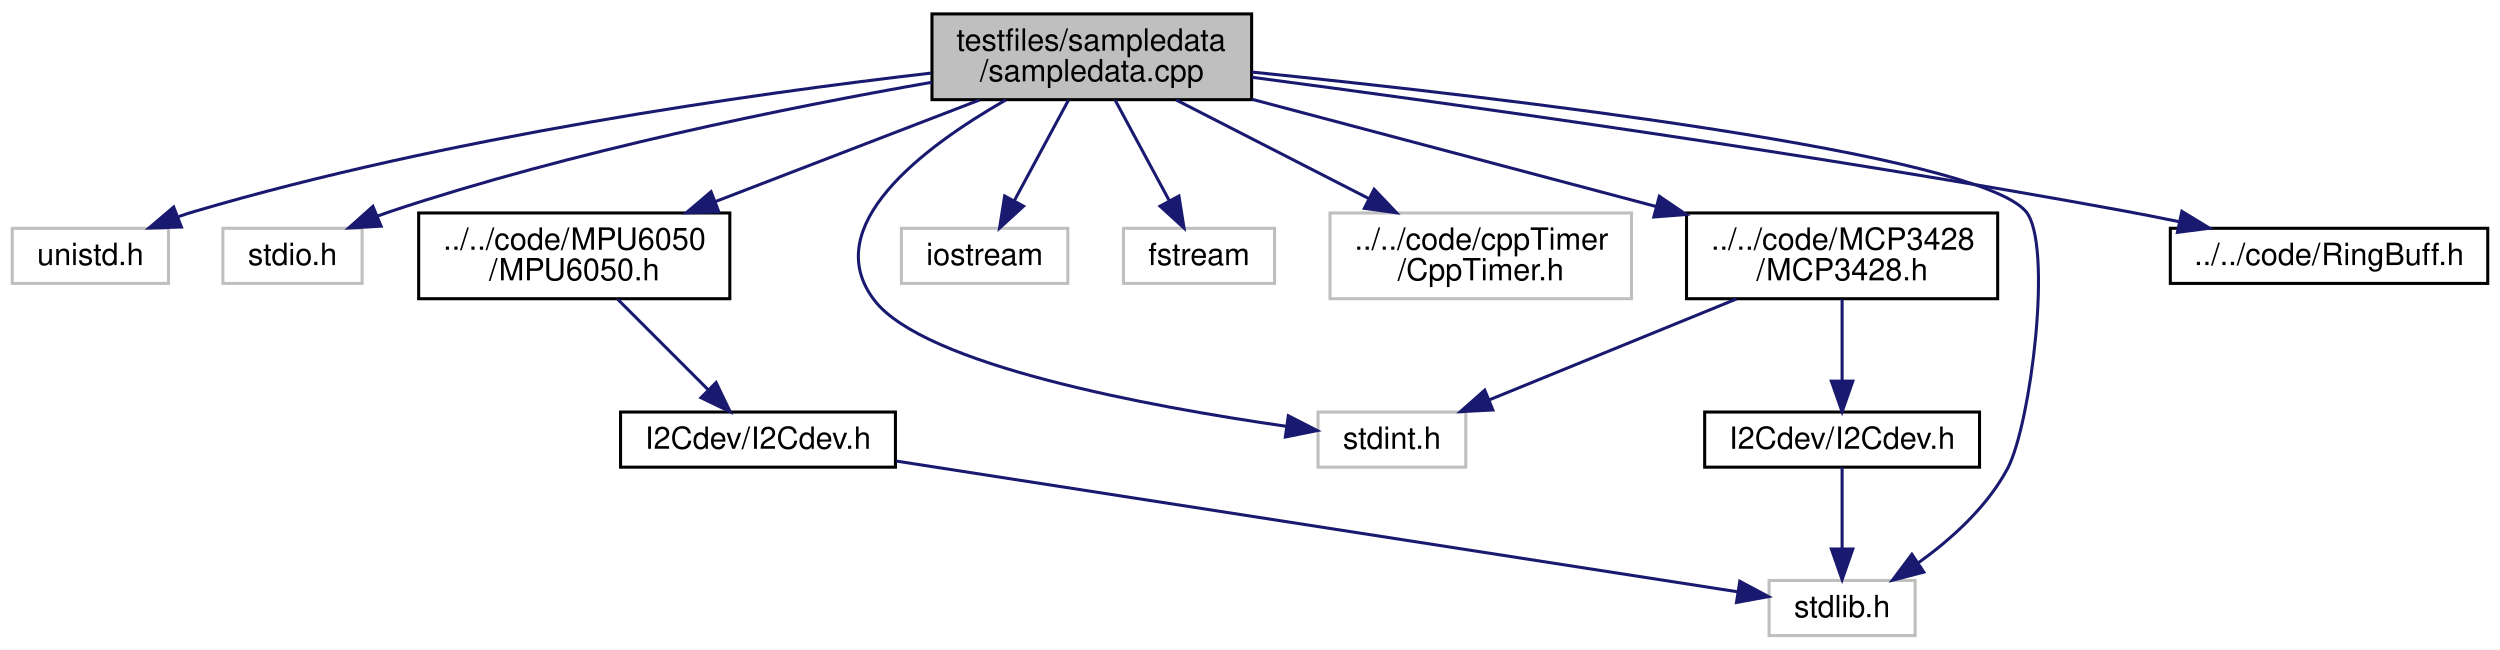
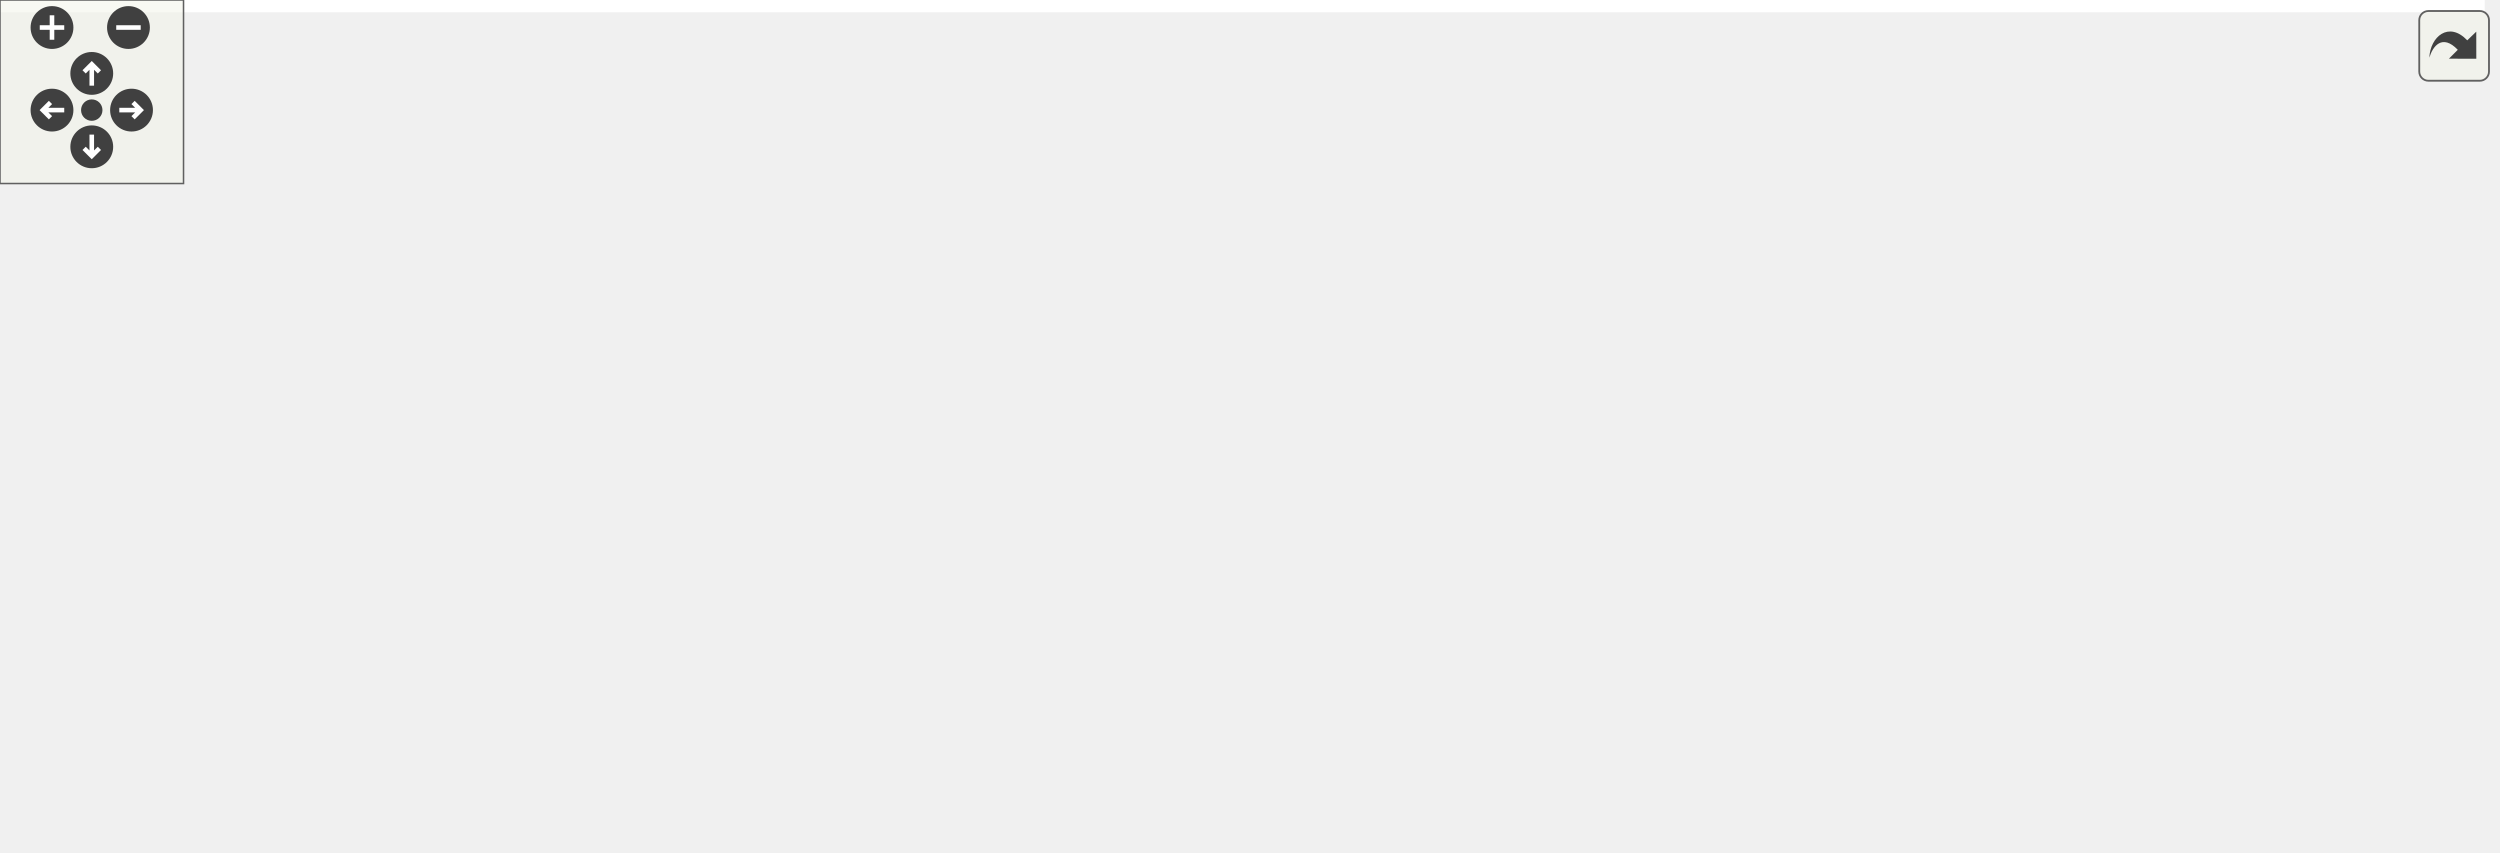
- <svg xmlns="http://www.w3.org/2000/svg" xmlns:xlink="http://www.w3.org/1999/xlink" width="816pt" height="212pt" viewBox="0.00 0.00 816.34 212.00">
-   <g id="graph0" class="graph" transform="scale(1 1) rotate(0) translate(4 208)">
-     <polygon fill="#ffffff" stroke="transparent" points="-4,4 -4,-208 812.338,-208 812.338,4 -4,4" />
-     <g id="node1" class="node">
-       <g id="a_node1">
-         <a xlink:title=" ">
-           <polygon fill="#bfbfbf" stroke="#000000" points="300.323,-175.5 300.323,-203.5 404.702,-203.5 404.702,-175.5 300.323,-175.5" />
-           <text text-anchor="start" x="308.323" y="-191.5" font-family="Helvetica,sans-Serif" font-size="10.00" fill="#000000">testfiles/sampledata</text>
-           <text text-anchor="middle" x="352.512" y="-181.5" font-family="Helvetica,sans-Serif" font-size="10.00" fill="#000000">/sampledata.cpp</text>
-         </a>
-       </g>
-     </g>
-     <g id="node2" class="node">
-       <g id="a_node2">
-         <a xlink:title=" ">
-           <polygon fill="#ffffff" stroke="#bfbfbf" points="0,-115.5 0,-133.5 51.024,-133.5 51.024,-115.5 0,-115.5" />
-           <text text-anchor="middle" x="25.512" y="-121.5" font-family="Helvetica,sans-Serif" font-size="10.00" fill="#000000">unistd.h</text>
-         </a>
-       </g>
-     </g>
-     <g id="edge1" class="edge">
-       <path fill="none" stroke="#191970" d="M300.074,-184.185C240.793,-177.325 141.82,-163.284 59.512,-139 57.82,-138.501 56.098,-137.941 54.374,-137.34" />
-       <polygon fill="#191970" stroke="#191970" points="55.234,-133.92 44.645,-133.577 52.709,-140.449 55.234,-133.92" />
-     </g>
-     <g id="node3" class="node">
-       <g id="a_node3">
-         <a xlink:title=" ">
-           <polygon fill="#ffffff" stroke="#bfbfbf" points="68.781,-115.5 68.781,-133.5 114.244,-133.5 114.244,-115.5 68.781,-115.5" />
-           <text text-anchor="middle" x="91.512" y="-121.5" font-family="Helvetica,sans-Serif" font-size="10.00" fill="#000000">stdio.h</text>
-         </a>
-       </g>
-     </g>
-     <g id="edge2" class="edge">
-       <path fill="none" stroke="#191970" d="M300.293,-181.186C253.328,-172.958 182.808,-158.732 123.512,-139 122.102,-138.531 120.669,-138.019 119.233,-137.478" />
-       <polygon fill="#191970" stroke="#191970" points="120.442,-134.19 109.863,-133.603 117.767,-140.659 120.442,-134.19" />
-     </g>
-     <g id="node4" class="node">
-       <g id="a_node4">
-         <a xlink:title=" ">
-           <polygon fill="#ffffff" stroke="#bfbfbf" points="426.392,-55.5 426.392,-73.5 474.633,-73.5 474.633,-55.5 426.392,-55.5" />
-           <text text-anchor="middle" x="450.512" y="-61.5" font-family="Helvetica,sans-Serif" font-size="10.00" fill="#000000">stdint.h</text>
-         </a>
-       </g>
-     </g>
-     <g id="edge3" class="edge">
-       <path fill="none" stroke="#191970" d="M324.441,-175.41C297.382,-159.94 263.052,-134.088 281.512,-110 297.768,-88.789 371.471,-75.245 416.003,-68.846" />
-       <polygon fill="#191970" stroke="#191970" points="416.682,-72.286 426.106,-67.445 415.72,-65.352 416.682,-72.286" />
-     </g>
-     <g id="node5" class="node">
-       <g id="a_node5">
-         <a xlink:title=" ">
-           <polygon fill="#ffffff" stroke="#bfbfbf" points="573.67,-.5 573.67,-18.5 621.355,-18.5 621.355,-.5 573.67,-.5" />
-           <text text-anchor="middle" x="597.512" y="-6.5" font-family="Helvetica,sans-Serif" font-size="10.00" fill="#000000">stdlib.h</text>
-         </a>
-       </g>
-     </g>
-     <g id="edge4" class="edge">
-       <path fill="none" stroke="#191970" d="M404.833,-184.507C487.677,-176.068 641.37,-158.035 657.512,-139 666.461,-128.447 659.187,-69.402 651.512,-55 644.824,-42.451 633.111,-31.933 622.299,-24.181" />
-       <polygon fill="#191970" stroke="#191970" points="624.19,-21.235 613.935,-18.572 620.291,-27.049 624.19,-21.235" />
-     </g>
-     <g id="node6" class="node">
-       <g id="a_node6">
-         <a xlink:title=" ">
-           <polygon fill="#ffffff" stroke="#bfbfbf" points="290.34,-115.5 290.34,-133.5 344.685,-133.5 344.685,-115.5 290.34,-115.5" />
-           <text text-anchor="middle" x="317.512" y="-121.5" font-family="Helvetica,sans-Serif" font-size="10.00" fill="#000000">iostream</text>
-         </a>
-       </g>
-     </g>
-     <g id="edge5" class="edge">
-       <path fill="none" stroke="#191970" d="M344.918,-175.396C339.738,-165.776 332.831,-152.949 327.247,-142.579" />
-       <polygon fill="#191970" stroke="#191970" points="330.221,-140.72 322.398,-133.574 324.058,-144.038 330.221,-140.72" />
-     </g>
-     <g id="node7" class="node">
-       <g id="a_node7">
-         <a xlink:title=" ">
-           <polygon fill="#ffffff" stroke="#bfbfbf" points="362.842,-115.5 362.842,-133.5 412.182,-133.5 412.182,-115.5 362.842,-115.5" />
-           <text text-anchor="middle" x="387.512" y="-121.5" font-family="Helvetica,sans-Serif" font-size="10.00" fill="#000000">fstream</text>
-         </a>
-       </g>
-     </g>
-     <g id="edge6" class="edge">
-       <path fill="none" stroke="#191970" d="M360.107,-175.396C365.287,-165.776 372.194,-152.949 377.777,-142.579" />
-       <polygon fill="#191970" stroke="#191970" points="380.967,-144.038 382.626,-133.574 374.803,-140.72 380.967,-144.038" />
-     </g>
-     <g id="node8" class="node">
-       <g id="a_node8">
-         <a xlink:title=" ">
-           <polygon fill="#ffffff" stroke="#bfbfbf" points="430.291,-110.5 430.291,-138.5 528.733,-138.5 528.733,-110.5 430.291,-110.5" />
-           <text text-anchor="start" x="438.291" y="-126.5" font-family="Helvetica,sans-Serif" font-size="10.00" fill="#000000">../../code/cppTimer</text>
-           <text text-anchor="middle" x="479.512" y="-116.5" font-family="Helvetica,sans-Serif" font-size="10.00" fill="#000000">/CppTimer.h</text>
-         </a>
-       </g>
-     </g>
-     <g id="edge7" class="edge">
-       <path fill="none" stroke="#191970" d="M380.069,-175.396C398.459,-165.984 422.846,-153.503 442.866,-143.256" />
-       <polygon fill="#191970" stroke="#191970" points="444.702,-146.248 452.009,-138.577 441.512,-140.017 444.702,-146.248" />
-     </g>
-     <g id="node9" class="node">
-       <g id="a_node9">
-         <a xlink:href="_m_p_u6050_8h.html" target="_top" xlink:title=" ">
-           <polygon fill="#ffffff" stroke="#000000" points="132.712,-110.5 132.712,-138.5 234.312,-138.5 234.312,-110.5 132.712,-110.5" />
-           <text text-anchor="start" x="140.712" y="-126.5" font-family="Helvetica,sans-Serif" font-size="10.00" fill="#000000">../../code/MPU6050</text>
-           <text text-anchor="middle" x="183.512" y="-116.5" font-family="Helvetica,sans-Serif" font-size="10.00" fill="#000000">/MPU6050.h</text>
-         </a>
-       </g>
-     </g>
-     <g id="edge8" class="edge">
-       <path fill="none" stroke="#191970" d="M315.842,-175.396C290.595,-165.686 256.855,-152.709 229.763,-142.289" />
-       <polygon fill="#191970" stroke="#191970" points="230.701,-138.9 220.111,-138.577 228.188,-145.433 230.701,-138.9" />
-     </g>
-     <g id="node11" class="node">
-       <g id="a_node11">
-         <a xlink:href="_m_c_p3428_8h.html" target="_top" xlink:title=" ">
-           <polygon fill="#ffffff" stroke="#000000" points="546.712,-110.5 546.712,-138.5 648.312,-138.5 648.312,-110.5 546.712,-110.5" />
-           <text text-anchor="start" x="554.712" y="-126.5" font-family="Helvetica,sans-Serif" font-size="10.00" fill="#000000">../../code/MCP3428</text>
-           <text text-anchor="middle" x="597.512" y="-116.5" font-family="Helvetica,sans-Serif" font-size="10.00" fill="#000000">/MCP3428.h</text>
-         </a>
-       </g>
-     </g>
-     <g id="edge11" class="edge">
-       <path fill="none" stroke="#191970" d="M404.77,-175.636C443.46,-165.371 496.268,-151.361 536.826,-140.601" />
-       <polygon fill="#191970" stroke="#191970" points="537.825,-143.956 546.593,-138.009 536.03,-137.19 537.825,-143.956" />
-     </g>
-     <g id="node13" class="node">
-       <g id="a_node13">
-         <a xlink:href="_ring_buff_8h.html" target="_top" xlink:title=" ">
-           <polygon fill="#ffffff" stroke="#000000" points="704.687,-115.5 704.687,-133.5 808.338,-133.5 808.338,-115.5 704.687,-115.5" />
-           <text text-anchor="middle" x="756.512" y="-121.5" font-family="Helvetica,sans-Serif" font-size="10.00" fill="#000000">../../code/RingBuff.h</text>
-         </a>
-       </g>
-     </g>
-     <g id="edge15" class="edge">
-       <path fill="none" stroke="#191970" d="M404.808,-182.809C471.386,-174.032 589.86,-157.553 690.512,-139 695.992,-137.99 701.711,-136.855 707.391,-135.677" />
-       <polygon fill="#191970" stroke="#191970" points="708.459,-139.029 717.514,-133.528 707.005,-132.181 708.459,-139.029" />
-     </g>
-     <g id="node10" class="node">
-       <g id="a_node10">
-         <a xlink:href="_m_p_u6050_2_i2_cdev_2_i2_cdev_8h.html" target="_top" xlink:title=" ">
-           <polygon fill="#ffffff" stroke="#000000" points="198.637,-55.5 198.637,-73.5 288.387,-73.5 288.387,-55.5 198.637,-55.5" />
-           <text text-anchor="middle" x="243.512" y="-61.5" font-family="Helvetica,sans-Serif" font-size="10.00" fill="#000000">I2Cdev/I2Cdev.h</text>
-         </a>
-       </g>
-     </g>
-     <g id="edge9" class="edge">
-       <path fill="none" stroke="#191970" d="M197.731,-110.281C206.611,-101.401 218.07,-89.942 227.302,-80.71" />
-       <polygon fill="#191970" stroke="#191970" points="229.832,-83.13 234.428,-73.584 224.882,-78.18 229.832,-83.13" />
-     </g>
-     <g id="edge10" class="edge">
-       <path fill="none" stroke="#191970" d="M288.706,-57.478C360.568,-46.313 499.303,-24.759 563.452,-14.792" />
-       <polygon fill="#191970" stroke="#191970" points="564.104,-18.233 573.448,-13.239 563.029,-11.316 564.104,-18.233" />
-     </g>
-     <g id="edge12" class="edge">
-       <path fill="none" stroke="#191970" d="M563.047,-110.433C538.583,-100.447 505.992,-87.145 482.181,-77.426" />
-       <polygon fill="#191970" stroke="#191970" points="483.464,-74.17 472.883,-73.631 480.819,-80.651 483.464,-74.17" />
-     </g>
-     <g id="node12" class="node">
-       <g id="a_node12">
-         <a xlink:href="_m_c_p3428_2_i2_cdev_2_i2_cdev_8h.html" target="_top" xlink:title=" ">
-           <polygon fill="#ffffff" stroke="#000000" points="552.637,-55.5 552.637,-73.5 642.387,-73.5 642.387,-55.5 552.637,-55.5" />
-           <text text-anchor="middle" x="597.512" y="-61.5" font-family="Helvetica,sans-Serif" font-size="10.00" fill="#000000">I2Cdev/I2Cdev.h</text>
-         </a>
-       </g>
-     </g>
-     <g id="edge13" class="edge">
-       <path fill="none" stroke="#191970" d="M597.512,-110.281C597.512,-102.378 597.512,-92.432 597.512,-83.831" />
-       <polygon fill="#191970" stroke="#191970" points="601.012,-83.584 597.512,-73.584 594.012,-83.584 601.012,-83.584" />
-     </g>
-     <g id="edge14" class="edge">
-       <path fill="none" stroke="#191970" d="M597.512,-55.418C597.512,-48.216 597.512,-37.896 597.512,-28.863" />
-       <polygon fill="#191970" stroke="#191970" points="601.012,-28.779 597.512,-18.779 594.012,-28.779 601.012,-28.779" />
+ <svg xmlns="http://www.w3.org/2000/svg" xmlns:xlink="http://www.w3.org/1999/xlink" id="main" version="1.1" xml:space="preserve">
+   <style type="text/css">
+ .edge:hover path { stroke: red; }
+ .edge:hover polygon { stroke: red; fill: red; }
+ </style>
+   <defs>
+     <circle id="rim" cx="0" cy="0" r="7" />
+     <circle id="rim2" cx="0" cy="0" r="3.5" />
+     <g id="zoomPlus">
+       <use xlink:href="#rim" fill="#404040">
+         <set attributeName="fill" to="#808080" begin="zoomplus.mouseover" end="zoomplus.mouseout" />
+       </use>
+       <path d="M-4,0h8M0,-4v8" fill="none" stroke="white" stroke-width="1.5" pointer-events="none" />
+     </g>
+     <g id="zoomMin">
+       <use xlink:href="#rim" fill="#404040">
+         <set attributeName="fill" to="#808080" begin="zoomminus.mouseover" end="zoomminus.mouseout" />
+       </use>
+       <path d="M-4,0h8" fill="none" stroke="white" stroke-width="1.5" pointer-events="none" />
+     </g>
+     <g id="dirArrow">
+       <path fill="none" stroke="white" stroke-width="1.5" d="M0,-3.0v7 M-2.5,-0.5L0,-3.0L2.5,-0.5" />
+     </g>
+     <g id="resetDef">
+       <use xlink:href="#rim2" fill="#404040">
+         <set attributeName="fill" to="#808080" begin="reset.mouseover" end="reset.mouseout" />
+       </use>
+     </g>
+   </defs>
+   <svg id="graph" class="graph">
+     <g id="viewport">
+       <polygon fill="#ffffff" stroke="transparent" points="-4,4 -4,-218 812.338,-218 812.338,4 -4,4" />
+       <g id="node1" class="node">
+         <g id="a_node1">
+           <a xlink:title=" ">
+             <polygon fill="#bfbfbf" stroke="#000000" points="180.244,-175.5 180.244,-213.5 360.78,-213.5 360.78,-175.5 180.244,-175.5" />
+             <text text-anchor="start" x="188.244" y="-201.5" font-family="Helvetica,sans-Serif" font-size="10.00" fill="#000000">/Users/jamielee/Desktop</text>
+             <text text-anchor="start" x="188.244" y="-191.5" font-family="Helvetica,sans-Serif" font-size="10.00" fill="#000000">/uni stuff/RTE5/ENG5220</text>
+             <text text-anchor="middle" x="270.512" y="-181.5" font-family="Helvetica,sans-Serif" font-size="10.00" fill="#000000">/testfiles/sampledata/sampledata.cpp</text>
+           </a>
+         </g>
+       </g>
+       <g id="node2" class="node">
+         <g id="a_node2">
+           <a xlink:title=" ">
+             <polygon fill="#ffffff" stroke="#bfbfbf" points="0,-115.5 0,-133.5 51.024,-133.5 51.024,-115.5 0,-115.5" />
+             <text text-anchor="middle" x="25.512" y="-121.5" font-family="Helvetica,sans-Serif" font-size="10.00" fill="#000000">unistd.h</text>
+           </a>
+         </g>
+       </g>
+       <g id="edge1" class="edge">
+         <path fill="none" stroke="#191970" d="M186.751,-175.452C147.687,-165.811 100.809,-153.153 59.512,-139 58.07,-138.506 56.604,-137.979 55.129,-137.429" />
+         <polygon fill="#191970" stroke="#191970" points="56.044,-134.026 45.459,-133.58 53.456,-140.53 56.044,-134.026" />
+       </g>
+       <g id="node3" class="node">
+         <g id="a_node3">
+           <a xlink:title=" ">
+             <polygon fill="#ffffff" stroke="#bfbfbf" points="68.781,-115.5 68.781,-133.5 114.244,-133.5 114.244,-115.5 68.781,-115.5" />
+             <text text-anchor="middle" x="91.512" y="-121.5" font-family="Helvetica,sans-Serif" font-size="10.00" fill="#000000">stdio.h</text>
+           </a>
+         </g>
+       </g>
+       <g id="edge2" class="edge">
+         <path fill="none" stroke="#191970" d="M221.548,-175.375C194.177,-164.681 159.446,-151.107 128.512,-139 127.107,-138.45 125.671,-137.888 124.221,-137.32" />
+         <polygon fill="#191970" stroke="#191970" points="125.191,-133.941 114.603,-133.553 122.638,-140.459 125.191,-133.941" />
+       </g>
+       <g id="node4" class="node">
+         <g id="a_node4">
+           <a xlink:title=" ">
+             <polygon fill="#ffffff" stroke="#bfbfbf" points="273.392,-55.5 273.392,-73.5 321.633,-73.5 321.633,-55.5 273.392,-55.5" />
+             <text text-anchor="middle" x="297.512" y="-61.5" font-family="Helvetica,sans-Serif" font-size="10.00" fill="#000000">stdint.h</text>
+           </a>
+         </g>
+       </g>
+       <g id="edge3" class="edge">
+         <path fill="none" stroke="#191970" d="M236.121,-175.497C211.083,-159.074 184.049,-134.228 199.512,-110 213.515,-88.061 241.127,-76.537 263.483,-70.584" />
+         <polygon fill="#191970" stroke="#191970" points="264.41,-73.961 273.317,-68.223 262.776,-67.154 264.41,-73.961" />
+       </g>
+       <g id="node5" class="node">
+         <g id="a_node5">
+           <a xlink:title=" ">
+             <polygon fill="#ffffff" stroke="#bfbfbf" points="304.67,-.5 304.67,-18.5 352.354,-18.5 352.354,-.5 304.67,-.5" />
+             <text text-anchor="middle" x="328.512" y="-6.5" font-family="Helvetica,sans-Serif" font-size="10.00" fill="#000000">stdlib.h</text>
+           </a>
+         </g>
+       </g>
+       <g id="edge4" class="edge">
+         <path fill="none" stroke="#191970" d="M228.533,-175.397C214.094,-166.529 199.549,-154.469 191.512,-139 185.57,-127.563 185.761,-121.534 191.512,-110 212.897,-67.112 262.315,-38.184 295.573,-22.77" />
+         <polygon fill="#191970" stroke="#191970" points="297.205,-25.874 304.907,-18.599 294.349,-19.483 297.205,-25.874" />
+       </g>
+       <g id="node6" class="node">
+         <g id="a_node6">
+           <a xlink:title=" ">
+             <polygon fill="#ffffff" stroke="#bfbfbf" points="208.34,-115.5 208.34,-133.5 262.685,-133.5 262.685,-115.5 208.34,-115.5" />
+             <text text-anchor="middle" x="235.512" y="-121.5" font-family="Helvetica,sans-Serif" font-size="10.00" fill="#000000">iostream</text>
+           </a>
+         </g>
+       </g>
+       <g id="edge5" class="edge">
+         <path fill="none" stroke="#191970" d="M260.948,-175.372C255.848,-165.171 249.606,-152.688 244.583,-142.641" />
+         <polygon fill="#191970" stroke="#191970" points="247.655,-140.958 240.052,-133.579 241.394,-144.089 247.655,-140.958" />
+       </g>
+       <g id="node7" class="node">
+         <g id="a_node7">
+           <a xlink:title=" ">
+             <polygon fill="#ffffff" stroke="#bfbfbf" points="280.842,-115.5 280.842,-133.5 330.182,-133.5 330.182,-115.5 280.842,-115.5" />
+             <text text-anchor="middle" x="305.512" y="-121.5" font-family="Helvetica,sans-Serif" font-size="10.00" fill="#000000">fstream</text>
+           </a>
+         </g>
+       </g>
+       <g id="edge6" class="edge">
+         <path fill="none" stroke="#191970" d="M280.076,-175.372C285.177,-165.171 291.418,-152.688 296.442,-142.641" />
+         <polygon fill="#191970" stroke="#191970" points="299.631,-144.089 300.972,-133.579 293.37,-140.958 299.631,-144.089" />
+       </g>
+       <g id="node8" class="node">
+         <g id="a_node8">
+           <a xlink:title=" ">
+             <polygon fill="#ffffff" stroke="#bfbfbf" points="348.291,-110.5 348.291,-138.5 446.733,-138.5 446.733,-110.5 348.291,-110.5" />
+             <text text-anchor="start" x="356.291" y="-126.5" font-family="Helvetica,sans-Serif" font-size="10.00" fill="#000000">../../code/cppTimer</text>
+             <text text-anchor="middle" x="397.512" y="-116.5" font-family="Helvetica,sans-Serif" font-size="10.00" fill="#000000">/CppTimer.h</text>
+           </a>
+         </g>
+       </g>
+       <g id="edge7" class="edge">
+         <path fill="none" stroke="#191970" d="M305.216,-175.372C323.102,-165.513 344.856,-153.523 362.751,-143.66" />
+         <polygon fill="#191970" stroke="#191970" points="364.648,-146.611 371.716,-138.718 361.269,-140.48 364.648,-146.611" />
+       </g>
+       <g id="node9" class="node">
+         <g id="a_node9">
+           <a xlink:href="_m_p_u6050_8h.html" target="_top" xlink:title=" ">
+             <polygon fill="#ffffff" stroke="#000000" points="584.712,-110.5 584.712,-138.5 686.312,-138.5 686.312,-110.5 584.712,-110.5" />
+             <text text-anchor="start" x="592.712" y="-126.5" font-family="Helvetica,sans-Serif" font-size="10.00" fill="#000000">../../code/MPU6050</text>
+             <text text-anchor="middle" x="635.512" y="-116.5" font-family="Helvetica,sans-Serif" font-size="10.00" fill="#000000">/MPU6050.h</text>
+           </a>
+         </g>
+       </g>
+       <g id="edge8" class="edge">
+         <path fill="none" stroke="#191970" d="M360.861,-179.453C419.203,-169.41 496.952,-155.415 574.541,-139.14" />
+         <polygon fill="#191970" stroke="#191970" points="575.433,-142.529 584.494,-137.039 573.987,-135.68 575.433,-142.529" />
+       </g>
+       <g id="node11" class="node">
+         <g id="a_node11">
+           <a xlink:href="_m_c_p3428_8h.html" target="_top" xlink:title=" ">
+             <polygon fill="#ffffff" stroke="#000000" points="464.712,-110.5 464.712,-138.5 566.312,-138.5 566.312,-110.5 464.712,-110.5" />
+             <text text-anchor="start" x="472.712" y="-126.5" font-family="Helvetica,sans-Serif" font-size="10.00" fill="#000000">../../code/MCP3428</text>
+             <text text-anchor="middle" x="515.512" y="-116.5" font-family="Helvetica,sans-Serif" font-size="10.00" fill="#000000">/MCP3428.h</text>
+           </a>
+         </g>
+       </g>
+       <g id="edge11" class="edge">
+         <path fill="none" stroke="#191970" d="M337.136,-175.465C374.438,-164.807 420.537,-151.636 456.526,-141.353" />
+         <polygon fill="#191970" stroke="#191970" points="457.739,-144.647 466.393,-138.534 455.816,-137.916 457.739,-144.647" />
+       </g>
+       <g id="node12" class="node">
+         <g id="a_node12">
+           <a xlink:title=" ">
+             <polygon fill="#ffffff" stroke="#bfbfbf" points="704.687,-115.5 704.687,-133.5 808.338,-133.5 808.338,-115.5 704.687,-115.5" />
+             <text text-anchor="middle" x="756.512" y="-121.5" font-family="Helvetica,sans-Serif" font-size="10.00" fill="#000000">../../code/RingBuff.h</text>
+           </a>
+         </g>
+       </g>
+       <g id="edge14" class="edge">
+         <path fill="none" stroke="#191970" d="M360.892,-185.442C447.219,-176.143 580.791,-160.067 695.512,-139 700.601,-138.065 705.903,-136.978 711.164,-135.827" />
+         <polygon fill="#191970" stroke="#191970" points="712.185,-139.184 721.162,-133.558 710.635,-132.358 712.185,-139.184" />
+       </g>
+       <g id="node10" class="node">
+         <g id="a_node10">
+           <a xlink:href="_m_c_p3428_2_i2_cdev_2_i2_cdev_8h.html" target="_top" xlink:title=" ">
+             <polygon fill="#ffffff" stroke="#000000" points="442.847,-55.5 442.847,-73.5 588.178,-73.5 588.178,-55.5 442.847,-55.5" />
+             <text text-anchor="middle" x="515.512" y="-61.5" font-family="Helvetica,sans-Serif" font-size="10.00" fill="#000000">../MCP3428/I2Cdev/I2Cdev.h</text>
+           </a>
+         </g>
+       </g>
+       <g id="edge9" class="edge">
+         <path fill="none" stroke="#191970" d="M607.378,-110.433C587.94,-100.714 562.216,-87.852 542.934,-78.211" />
+         <polygon fill="#191970" stroke="#191970" points="544.284,-74.973 533.774,-73.631 541.153,-81.234 544.284,-74.973" />
+       </g>
+       <g id="edge10" class="edge">
+         <path fill="none" stroke="#191970" d="M484.633,-55.418C450.926,-45.504 397.125,-29.68 362.309,-19.44" />
+         <polygon fill="#191970" stroke="#191970" points="363.173,-16.046 352.591,-16.582 361.197,-22.762 363.173,-16.046" />
+       </g>
+       <g id="edge12" class="edge">
+         <path fill="none" stroke="#191970" d="M464.676,-110.508C423.796,-99.257 367.478,-83.757 331.781,-73.932" />
+         <polygon fill="#191970" stroke="#191970" points="332.418,-70.477 321.848,-71.198 330.56,-77.226 332.418,-70.477" />
+       </g>
+       <g id="edge13" class="edge">
+         <path fill="none" stroke="#191970" d="M515.512,-110.281C515.512,-102.378 515.512,-92.432 515.512,-83.831" />
+         <polygon fill="#191970" stroke="#191970" points="519.012,-83.584 515.512,-73.584 512.012,-83.584 519.012,-83.584" />
+       </g>
+     </g>
+   </svg>
+   <g id="navigator" transform="translate(0 0)" fill="#404254">
+     <rect fill="#f2f5e9" fill-opacity="0.5" stroke="#606060" stroke-width=".5" x="0" y="0" width="60" height="60" />
+     <use id="zoomplus" xlink:href="#zoomPlus" x="17" y="9" />
+     <use id="zoomminus" xlink:href="#zoomMin" x="42" y="9" />
+     <use id="reset" xlink:href="#resetDef" x="30" y="36" />
+     <g id="arrowUp" xlink:href="#dirArrow" transform="translate(30 24)">
+       <use xlink:href="#rim" fill="#404040">
+         <set attributeName="fill" to="#808080" begin="arrowUp.mouseover" end="arrowUp.mouseout" />
+       </use>
+       <path fill="none" stroke="white" stroke-width="1.5" d="M0,-3.0v7 M-2.5,-0.5L0,-3.0L2.5,-0.5" />
+     </g>
+     <g id="arrowRight" xlink:href="#dirArrow" transform="rotate(90) translate(36 -43)">
+       <use xlink:href="#rim" fill="#404040">
+         <set attributeName="fill" to="#808080" begin="arrowRight.mouseover" end="arrowRight.mouseout" />
+       </use>
+       <path fill="none" stroke="white" stroke-width="1.5" d="M0,-3.0v7 M-2.5,-0.5L0,-3.0L2.5,-0.5" />
+     </g>
+     <g id="arrowDown" xlink:href="#dirArrow" transform="rotate(180) translate(-30 -48)">
+       <use xlink:href="#rim" fill="#404040">
+         <set attributeName="fill" to="#808080" begin="arrowDown.mouseover" end="arrowDown.mouseout" />
+       </use>
+       <path fill="none" stroke="white" stroke-width="1.5" d="M0,-3.0v7 M-2.5,-0.5L0,-3.0L2.5,-0.5" />
+     </g>
+     <g id="arrowLeft" xlink:href="#dirArrow" transform="rotate(270) translate(-36 17)">
+       <use xlink:href="#rim" fill="#404040">
+         <set attributeName="fill" to="#808080" begin="arrowLeft.mouseover" end="arrowLeft.mouseout" />
+       </use>
+       <path fill="none" stroke="white" stroke-width="1.5" d="M0,-3.0v7 M-2.5,-0.5L0,-3.0L2.5,-0.5" />
    </g>
  </g>
+   <svg viewBox="0 0 15 15" width="100%" height="30px" preserveAspectRatio="xMaxYMin meet">
+     <g id="arrow_out" transform="scale(0.3 0.3)">
+       <a xlink:href="sampledata_8cpp__incl_org.svg" target="_base">
+         <rect id="button" ry="5" rx="5" y="6" x="6" height="38" width="38" fill="#f2f5e9" fill-opacity="0.5" stroke="#606060" stroke-width="1.0" />
+         <path id="arrow" d="M 11.5,31.437 C 11.94,20.098 22.043,11.323 32.159,21.979 L 37.069,17.246 C 37.069,17.246 37.088,32 37.088,32 L 22.16,31.978 C 22.16,31.978 26.998,27.14 26.998,27.14 C 18.529,18.264 13.292,25.23 11.5,31.437 z" style="fill:#404040;" />
+       </a>
+     </g>
+   </svg>
</svg>
